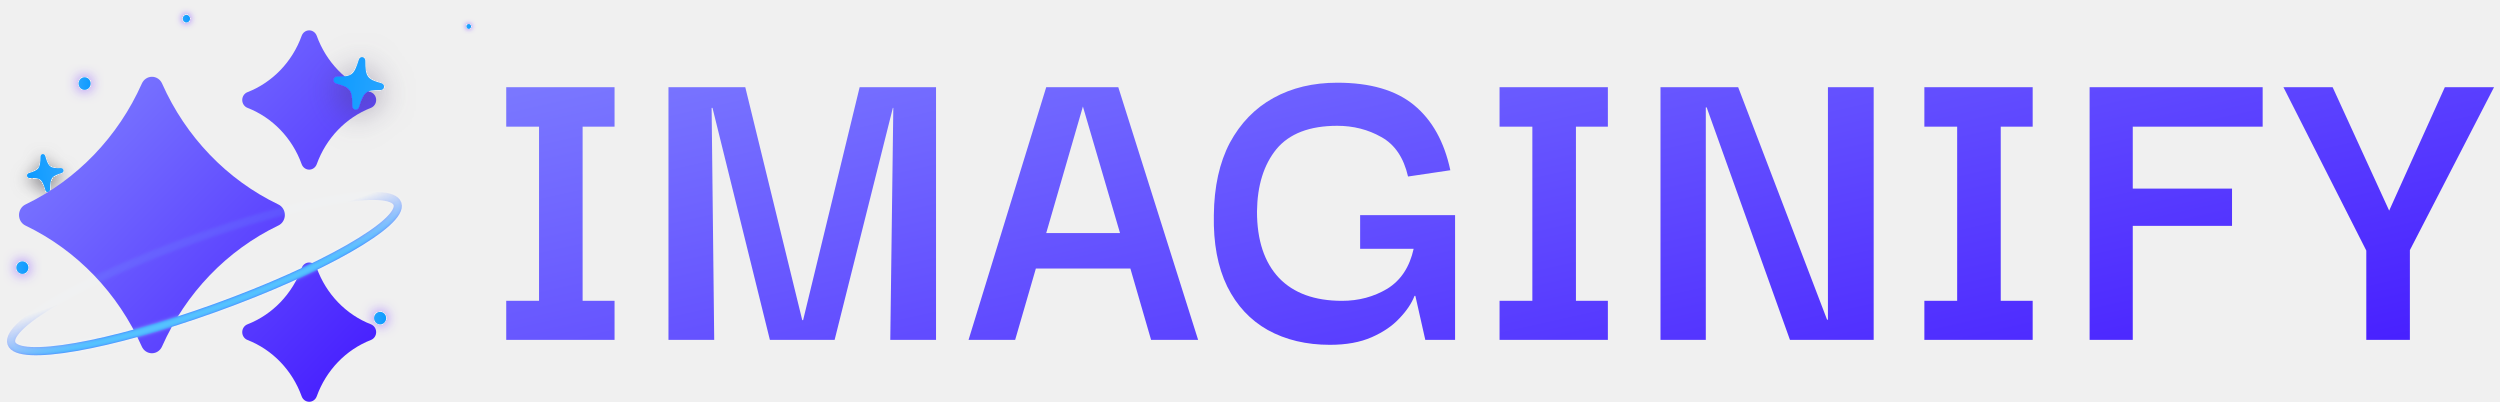
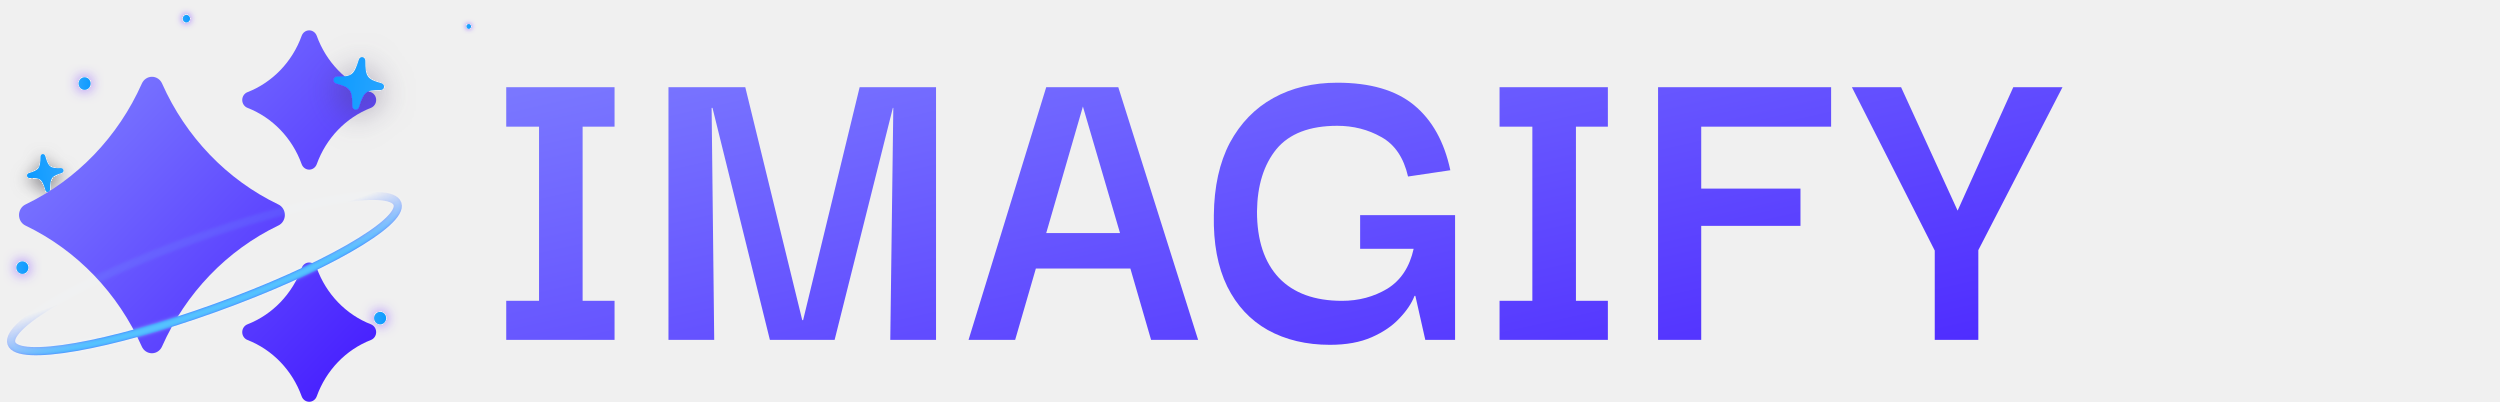
<svg xmlns="http://www.w3.org/2000/svg" width="168" height="27" viewBox="0 0 168 27" fill="none">
-   <path d="M41.298 20.216V22.84H34.019V20.216H36.223V8.514H34.019V5.86H41.298V8.514H39.152V20.216H41.298ZM44.921 22.84V5.86H50.083L53.911 21.513H53.969L57.768 5.86H62.901V22.84H59.827L60.03 7.247H60.001L56.086 22.84H51.736L47.879 7.247H47.821L47.995 22.84H44.921ZM65.086 22.84L70.306 5.86H75.149L80.514 22.84H77.353L75.961 18.045H69.61L68.218 22.84H65.086ZM72.771 7.157L70.306 15.662H75.265L72.771 7.157ZM89.371 23.172C87.786 23.172 86.394 22.84 85.195 22.177C84.016 21.513 83.107 20.538 82.469 19.251C81.831 17.944 81.532 16.346 81.57 14.456C81.59 12.545 81.947 10.927 82.643 9.6C83.359 8.273 84.335 7.267 85.572 6.584C86.81 5.9 88.24 5.558 89.864 5.558C92.088 5.558 93.808 6.061 95.026 7.066C96.244 8.072 97.056 9.529 97.462 11.44L94.62 11.862C94.33 10.595 93.731 9.71 92.822 9.208C91.933 8.705 90.947 8.454 89.864 8.454C88.008 8.454 86.645 8.976 85.775 10.022C84.925 11.068 84.49 12.465 84.47 14.214C84.47 16.145 84.963 17.632 85.949 18.678C86.935 19.703 88.347 20.216 90.183 20.216C91.305 20.216 92.32 19.945 93.228 19.402C94.137 18.839 94.727 17.944 94.997 16.718H91.401V14.456H97.781V22.84H95.78L95.113 19.884H95.055C94.862 20.387 94.523 20.89 94.04 21.392C93.576 21.895 92.958 22.317 92.184 22.659C91.411 23.001 90.473 23.172 89.371 23.172ZM108.049 20.216V22.84H100.77V20.216H102.974V8.514H100.77V5.86H108.049V8.514H105.903V20.216H108.049ZM122.837 5.86H125.911V22.84H120.285L114.688 7.217H114.63V22.84H111.585V5.86H116.805L122.779 21.483H122.837V5.86ZM136.596 20.216V22.84H129.317V20.216H131.521V8.514H129.317V5.86H136.596V8.514H134.45V20.216H136.596ZM143.322 22.84H140.422V5.86H152.051V8.514H143.322V12.676H149.992V15.179H143.322V22.84ZM159.015 22.84V16.838L153.447 5.86H156.753L160.552 14.154L164.293 5.86H167.599L161.944 16.808V22.84H159.015Z" fill="url(#paint0_linear_2164_2166)" />
-   <g filter="url(#filter0_d_2164_2166)">
-     <path d="M31.499 1.941C31.585 1.941 31.655 1.868 31.655 1.778C31.655 1.688 31.585 1.615 31.499 1.615C31.412 1.615 31.342 1.688 31.342 1.778C31.342 1.868 31.412 1.941 31.499 1.941Z" fill="url(#paint1_linear_2164_2166)" />
-   </g>
-   <g filter="url(#filter1_d_2164_2166)">
-     <path d="M5.684 6.038C5.909 6.038 6.09 5.849 6.09 5.616C6.09 5.383 5.909 5.193 5.684 5.193C5.46 5.193 5.278 5.383 5.278 5.616C5.278 5.849 5.46 6.038 5.684 6.038Z" fill="url(#paint2_linear_2164_2166)" />
-   </g>
-   <g filter="url(#filter2_d_2164_2166)">
-     <path d="M1.502 18.406C1.726 18.406 1.908 18.217 1.908 17.984C1.908 17.751 1.726 17.562 1.502 17.562C1.278 17.562 1.096 17.751 1.096 17.984C1.096 18.217 1.278 18.406 1.502 18.406Z" fill="url(#paint3_linear_2164_2166)" />
-   </g>
-   <g filter="url(#filter3_d_2164_2166)">
-     <path d="M25.543 21.802C25.767 21.802 25.949 21.613 25.949 21.379C25.949 21.146 25.767 20.957 25.543 20.957C25.319 20.957 25.137 21.146 25.137 21.379C25.137 21.613 25.319 21.802 25.543 21.802Z" fill="url(#paint4_linear_2164_2166)" />
-   </g>
-   <g filter="url(#filter4_d_2164_2166)">
-     <path d="M6.528 14.652C6.614 14.652 6.684 14.579 6.684 14.489C6.684 14.399 6.614 14.326 6.528 14.326C6.441 14.326 6.371 14.399 6.371 14.489C6.371 14.579 6.441 14.652 6.528 14.652Z" fill="url(#paint5_linear_2164_2166)" />
-   </g>
-   <g filter="url(#filter5_d_2164_2166)">
-     <path d="M12.524 1.512C12.66 1.512 12.77 1.397 12.77 1.256C12.77 1.115 12.66 1 12.524 1C12.388 1 12.278 1.115 12.278 1.256C12.278 1.397 12.388 1.512 12.524 1.512Z" fill="url(#paint6_linear_2164_2166)" />
-   </g>
-   <g filter="url(#filter6_d_2164_2166)">
-     <path d="M3.228 12.906C3.148 12.919 3.073 12.868 3.049 12.783C2.828 12.029 2.711 11.937 1.985 11.965C1.902 11.967 1.828 11.906 1.816 11.823C1.804 11.739 1.856 11.659 1.936 11.634C2.63 11.42 2.705 11.316 2.722 10.526C2.724 10.438 2.779 10.367 2.857 10.354C2.939 10.342 3.012 10.393 3.038 10.477C3.257 11.231 3.374 11.322 4.099 11.295C4.185 11.293 4.257 11.352 4.269 11.438C4.281 11.521 4.231 11.6 4.149 11.626C3.454 11.842 3.38 11.945 3.365 12.735C3.361 12.824 3.305 12.894 3.228 12.906Z" fill="url(#paint7_linear_2164_2166)" />
-   </g>
-   <path d="M16.63 6.194C16.419 6.276 16.278 6.486 16.278 6.72C16.278 6.954 16.419 7.164 16.63 7.247C18.313 7.903 19.641 9.284 20.272 11.034C20.352 11.254 20.553 11.4 20.778 11.4C21.003 11.4 21.205 11.254 21.285 11.034C21.916 9.284 23.244 7.903 24.927 7.247C25.138 7.164 25.278 6.954 25.278 6.72C25.278 6.486 25.138 6.276 24.927 6.194C23.244 5.537 21.916 4.156 21.285 2.406C21.205 2.186 21.003 2.04 20.778 2.04C20.553 2.04 20.352 2.186 20.272 2.406C19.641 4.156 18.313 5.537 16.63 6.194ZM10.892 5.613C10.771 5.336 10.503 5.16 10.213 5.16C9.922 5.16 9.655 5.336 9.533 5.613C7.936 9.2 5.164 12.082 1.714 13.74C1.447 13.867 1.278 14.145 1.278 14.452C1.278 14.759 1.447 15.032 1.714 15.159C5.163 16.815 7.937 19.698 9.528 23.285C9.65 23.563 9.917 23.739 10.208 23.739C10.499 23.739 10.766 23.563 10.888 23.285C12.482 19.695 15.254 16.812 18.706 15.154C18.974 15.027 19.142 14.749 19.142 14.447C19.142 14.145 18.974 13.867 18.706 13.74C15.257 12.085 12.485 9.2 10.892 5.613ZM20.272 18.006C19.641 19.756 18.313 21.137 16.63 21.794C16.419 21.876 16.278 22.086 16.278 22.32C16.278 22.554 16.419 22.764 16.63 22.846C18.313 23.503 19.641 24.884 20.272 26.634C20.352 26.854 20.553 27 20.778 27C21.003 27 21.205 26.854 21.285 26.634C21.916 24.884 23.244 23.503 24.927 22.846C25.138 22.764 25.278 22.554 25.278 22.32C25.278 22.086 25.138 21.876 24.927 21.794C23.244 21.137 21.916 19.756 21.285 18.006C21.205 17.786 21.003 17.64 20.778 17.64C20.553 17.64 20.352 17.786 20.272 18.006Z" fill="url(#paint8_linear_2164_2166)" />
-   <path d="M12.972 16.086C5.808 18.673 0.343 21.799 0.766 23.067C1.19 24.334 7.341 23.264 14.505 20.677C21.669 18.089 27.133 14.964 26.71 13.696C26.287 12.428 20.136 13.498 12.972 16.086Z" stroke="url(#paint9_linear_2164_2166)" stroke-width="0.549" />
-   <g style="mix-blend-mode:screen" filter="url(#filter7_f_2164_2166)">
-     <path d="M12.972 16.085C5.808 18.673 0.343 21.799 0.766 23.066C1.19 24.334 7.341 23.264 14.505 20.677C21.669 18.089 27.133 14.963 26.71 13.696C26.287 12.428 20.136 13.498 12.972 16.085Z" stroke="url(#paint10_linear_2164_2166)" stroke-width="0.549" />
-   </g>
-   <g filter="url(#filter8_d_2164_2166)">
-     <path d="M23.872 7.362C23.762 7.345 23.683 7.247 23.684 7.126C23.679 6.038 23.559 5.869 22.591 5.606C22.479 5.575 22.405 5.463 22.421 5.348C22.437 5.232 22.536 5.149 22.652 5.148C23.65 5.152 23.789 5.046 24.113 4.009C24.149 3.894 24.248 3.823 24.357 3.839C24.469 3.856 24.547 3.954 24.549 4.076C24.551 5.161 24.67 5.33 25.637 5.593C25.752 5.627 25.825 5.735 25.808 5.853C25.793 5.968 25.696 6.051 25.577 6.051C24.577 6.05 24.441 6.155 24.119 7.192C24.08 7.308 23.979 7.378 23.872 7.362Z" fill="url(#paint11_linear_2164_2166)" />
+   <g clip-path="url(#clip0_3_2)">
+     <path d="M41.298 20.216V22.84H34.019V20.216H36.223V8.514H34.019V5.86H41.298V8.514H39.152V20.216H41.298ZM44.921 22.84V5.86H50.083L53.911 21.513H53.969L57.768 5.86H62.901V22.84H59.827L60.03 7.247H60.001L56.086 22.84H51.736L47.879 7.247H47.821L47.995 22.84H44.921ZM65.086 22.84L70.306 5.86H75.149L80.514 22.84H77.353L75.961 18.045H69.61L68.218 22.84H65.086ZM72.771 7.157L70.306 15.662H75.265L72.771 7.157ZM89.371 23.172C87.786 23.172 86.394 22.84 85.195 22.177C84.016 21.513 83.107 20.538 82.469 19.251C81.831 17.944 81.532 16.346 81.57 14.456C81.59 12.545 81.947 10.927 82.643 9.6C83.359 8.273 84.335 7.267 85.572 6.584C86.81 5.9 88.24 5.558 89.864 5.558C92.088 5.558 93.808 6.061 95.026 7.066C96.244 8.072 97.056 9.529 97.462 11.44L94.62 11.862C94.33 10.595 93.731 9.71 92.822 9.208C91.933 8.705 90.947 8.454 89.864 8.454C88.008 8.454 86.645 8.976 85.775 10.022C84.925 11.068 84.49 12.465 84.47 14.214C84.47 16.145 84.963 17.632 85.949 18.678C86.935 19.703 88.347 20.216 90.183 20.216C91.305 20.216 92.32 19.945 93.228 19.402C94.137 18.839 94.727 17.944 94.997 16.718H91.401V14.456H97.781V22.84H95.78L95.113 19.884H95.055C94.862 20.387 94.523 20.89 94.04 21.392C93.576 21.895 92.958 22.317 92.184 22.659C91.411 23.001 90.473 23.172 89.371 23.172ZM108.049 20.216V22.84H100.77V20.216H102.974V8.514H100.77V5.86H108.049V8.514H105.903V20.216H108.049ZM114.322 22.84H111.422V5.86H123.051V8.514H114.322V12.676H120.992V15.179H114.322V22.84ZM130.015 22.84V16.838L124.447 5.86H127.753L131.552 14.154L135.293 5.86H138.599L132.944 16.808V22.84H130.015Z" fill="url(#paint0_linear_3_2)" />
+     <g filter="url(#filter0_d_3_2)">
+       <path d="M31.499 1.941C31.585 1.941 31.655 1.868 31.655 1.778C31.655 1.688 31.585 1.615 31.499 1.615C31.412 1.615 31.342 1.688 31.342 1.778C31.342 1.868 31.412 1.941 31.499 1.941Z" fill="url(#paint1_linear_3_2)" />
+     </g>
+     <g filter="url(#filter1_d_3_2)">
+       <path d="M5.684 6.038C5.909 6.038 6.09 5.849 6.09 5.616C6.09 5.383 5.909 5.193 5.684 5.193C5.46 5.193 5.278 5.383 5.278 5.616C5.278 5.849 5.46 6.038 5.684 6.038Z" fill="url(#paint2_linear_3_2)" />
+     </g>
+     <g filter="url(#filter2_d_3_2)">
+       <path d="M1.502 18.406C1.726 18.406 1.908 18.217 1.908 17.984C1.908 17.751 1.726 17.562 1.502 17.562C1.278 17.562 1.096 17.751 1.096 17.984C1.096 18.217 1.278 18.406 1.502 18.406Z" fill="url(#paint3_linear_3_2)" />
+     </g>
+     <g filter="url(#filter3_d_3_2)">
+       <path d="M25.543 21.802C25.767 21.802 25.949 21.613 25.949 21.379C25.949 21.146 25.767 20.957 25.543 20.957C25.319 20.957 25.137 21.146 25.137 21.379C25.137 21.613 25.319 21.802 25.543 21.802Z" fill="url(#paint4_linear_3_2)" />
+     </g>
+     <g filter="url(#filter4_d_3_2)">
+       <path d="M6.528 14.652C6.614 14.652 6.684 14.579 6.684 14.489C6.684 14.399 6.614 14.326 6.528 14.326C6.441 14.326 6.371 14.399 6.371 14.489C6.371 14.579 6.441 14.652 6.528 14.652Z" fill="url(#paint5_linear_3_2)" />
+     </g>
+     <g filter="url(#filter5_d_3_2)">
+       <path d="M12.524 1.512C12.66 1.512 12.77 1.397 12.77 1.256C12.77 1.115 12.66 1 12.524 1C12.388 1 12.278 1.115 12.278 1.256C12.278 1.397 12.388 1.512 12.524 1.512Z" fill="url(#paint6_linear_3_2)" />
+     </g>
+     <g filter="url(#filter6_d_3_2)">
+       <path d="M3.228 12.906C3.148 12.919 3.073 12.868 3.049 12.783C2.828 12.029 2.711 11.937 1.985 11.965C1.902 11.967 1.828 11.906 1.816 11.823C1.804 11.739 1.856 11.659 1.936 11.634C2.63 11.42 2.705 11.316 2.722 10.526C2.724 10.438 2.779 10.367 2.857 10.354C2.939 10.342 3.012 10.393 3.038 10.477C3.257 11.231 3.374 11.322 4.099 11.295C4.185 11.293 4.257 11.352 4.269 11.438C4.281 11.521 4.231 11.6 4.149 11.626C3.454 11.842 3.38 11.945 3.365 12.735C3.361 12.824 3.305 12.894 3.228 12.906Z" fill="url(#paint7_linear_3_2)" />
+     </g>
+     <path d="M16.63 6.194C16.419 6.276 16.278 6.486 16.278 6.72C16.278 6.954 16.419 7.164 16.63 7.247C18.313 7.903 19.641 9.284 20.272 11.034C20.352 11.254 20.553 11.4 20.778 11.4C21.003 11.4 21.205 11.254 21.285 11.034C21.916 9.284 23.244 7.903 24.927 7.247C25.138 7.164 25.278 6.954 25.278 6.72C25.278 6.486 25.138 6.276 24.927 6.194C23.244 5.537 21.916 4.156 21.285 2.406C21.205 2.186 21.003 2.04 20.778 2.04C20.553 2.04 20.352 2.186 20.272 2.406C19.641 4.156 18.313 5.537 16.63 6.194ZM10.892 5.613C10.771 5.336 10.503 5.16 10.213 5.16C9.922 5.16 9.655 5.336 9.533 5.613C7.936 9.2 5.164 12.082 1.714 13.74C1.447 13.867 1.278 14.145 1.278 14.452C1.278 14.759 1.447 15.032 1.714 15.159C5.163 16.815 7.937 19.698 9.528 23.285C9.65 23.563 9.917 23.739 10.208 23.739C10.499 23.739 10.766 23.563 10.888 23.285C12.482 19.695 15.254 16.812 18.706 15.154C18.974 15.027 19.142 14.749 19.142 14.447C19.142 14.145 18.974 13.867 18.706 13.74C15.257 12.085 12.485 9.2 10.892 5.613ZM20.272 18.006C19.641 19.756 18.313 21.137 16.63 21.794C16.419 21.876 16.278 22.086 16.278 22.32C16.278 22.554 16.419 22.764 16.63 22.846C18.313 23.503 19.641 24.884 20.272 26.634C20.352 26.854 20.553 27 20.778 27C21.003 27 21.205 26.854 21.285 26.634C21.916 24.884 23.244 23.503 24.927 22.846C25.138 22.764 25.278 22.554 25.278 22.32C25.278 22.086 25.138 21.876 24.927 21.794C23.244 21.137 21.916 19.756 21.285 18.006C21.205 17.786 21.003 17.64 20.778 17.64C20.553 17.64 20.352 17.786 20.272 18.006Z" fill="url(#paint8_linear_3_2)" />
+     <path d="M12.972 16.086C5.808 18.673 0.343 21.799 0.766 23.067C1.19 24.334 7.341 23.264 14.505 20.677C21.669 18.089 27.133 14.964 26.71 13.696C26.287 12.428 20.136 13.498 12.972 16.086Z" stroke="url(#paint9_linear_3_2)" stroke-width="0.549" />
+     <g style="mix-blend-mode:screen" filter="url(#filter7_f_3_2)">
+       <path d="M12.972 16.085C5.808 18.673 0.343 21.799 0.766 23.066C1.19 24.334 7.341 23.264 14.505 20.677C21.669 18.089 27.133 14.963 26.71 13.696C26.287 12.428 20.136 13.498 12.972 16.085Z" stroke="url(#paint10_linear_3_2)" stroke-width="0.549" />
+     </g>
+     <g filter="url(#filter8_d_3_2)">
+       <path d="M23.872 7.362C23.762 7.345 23.683 7.247 23.684 7.126C23.679 6.038 23.559 5.869 22.591 5.606C22.479 5.575 22.405 5.463 22.421 5.348C22.437 5.232 22.536 5.149 22.652 5.148C23.65 5.152 23.789 5.046 24.113 4.009C24.149 3.894 24.248 3.823 24.357 3.839C24.469 3.856 24.547 3.954 24.549 4.076C24.551 5.161 24.67 5.33 25.637 5.593C25.752 5.627 25.825 5.735 25.808 5.853C25.793 5.968 25.696 6.051 25.577 6.051C24.577 6.05 24.441 6.155 24.119 7.192C24.08 7.308 23.979 7.378 23.872 7.362Z" fill="url(#paint11_linear_3_2)" />
+     </g>
  </g>
  <defs>
-     <filter id="filter0_d_2164_2166" x="31.001" y="1.274" width="0.996" height="1.009" filterUnits="userSpaceOnUse" color-interpolation-filters="sRGB">
+     <filter id="filter0_d_3_2" x="31.001" y="1.274" width="0.996" height="1.009" filterUnits="userSpaceOnUse" color-interpolation-filters="sRGB">
      <feFlood flood-opacity="0" result="BackgroundImageFix" />
      <feColorMatrix in="SourceAlpha" type="matrix" values="0 0 0 0 0 0 0 0 0 0 0 0 0 0 0 0 0 0 127 0" result="hardAlpha" />
      <feOffset />
      <feGaussianBlur stdDeviation="0.171" />
      <feComposite in2="hardAlpha" operator="out" />
      <feColorMatrix type="matrix" values="0 0 0 0 0.592 0 0 0 0 0.392 0 0 0 0 1 0 0 0 1 0" />
-       <feBlend mode="normal" in2="BackgroundImageFix" result="effect1_dropShadow_2164_2166" />
-       <feBlend mode="normal" in="SourceGraphic" in2="effect1_dropShadow_2164_2166" result="shape" />
+       <feBlend mode="normal" in2="BackgroundImageFix" result="effect1_dropShadow_3_2" />
+       <feBlend mode="normal" in="SourceGraphic" in2="effect1_dropShadow_3_2" result="shape" />
    </filter>
-     <filter id="filter1_d_2164_2166" x="4.392" y="4.308" width="2.584" height="2.616" filterUnits="userSpaceOnUse" color-interpolation-filters="sRGB">
+     <filter id="filter1_d_3_2" x="4.392" y="4.308" width="2.584" height="2.616" filterUnits="userSpaceOnUse" color-interpolation-filters="sRGB">
      <feFlood flood-opacity="0" result="BackgroundImageFix" />
      <feColorMatrix in="SourceAlpha" type="matrix" values="0 0 0 0 0 0 0 0 0 0 0 0 0 0 0 0 0 0 127 0" result="hardAlpha" />
      <feOffset />
      <feGaussianBlur stdDeviation="0.443" />
      <feComposite in2="hardAlpha" operator="out" />
      <feColorMatrix type="matrix" values="0 0 0 0 0.592 0 0 0 0 0.392 0 0 0 0 1 0 0 0 1 0" />
-       <feBlend mode="normal" in2="BackgroundImageFix" result="effect1_dropShadow_2164_2166" />
-       <feBlend mode="normal" in="SourceGraphic" in2="effect1_dropShadow_2164_2166" result="shape" />
+       <feBlend mode="normal" in2="BackgroundImageFix" result="effect1_dropShadow_3_2" />
+       <feBlend mode="normal" in="SourceGraphic" in2="effect1_dropShadow_3_2" result="shape" />
    </filter>
-     <filter id="filter2_d_2164_2166" x="0.21" y="16.676" width="2.584" height="2.616" filterUnits="userSpaceOnUse" color-interpolation-filters="sRGB">
+     <filter id="filter2_d_3_2" x="0.21" y="16.676" width="2.584" height="2.616" filterUnits="userSpaceOnUse" color-interpolation-filters="sRGB">
      <feFlood flood-opacity="0" result="BackgroundImageFix" />
      <feColorMatrix in="SourceAlpha" type="matrix" values="0 0 0 0 0 0 0 0 0 0 0 0 0 0 0 0 0 0 127 0" result="hardAlpha" />
      <feOffset />
      <feGaussianBlur stdDeviation="0.443" />
      <feComposite in2="hardAlpha" operator="out" />
      <feColorMatrix type="matrix" values="0 0 0 0 0.592 0 0 0 0 0.392 0 0 0 0 1 0 0 0 1 0" />
-       <feBlend mode="normal" in2="BackgroundImageFix" result="effect1_dropShadow_2164_2166" />
-       <feBlend mode="normal" in="SourceGraphic" in2="effect1_dropShadow_2164_2166" result="shape" />
+       <feBlend mode="normal" in2="BackgroundImageFix" result="effect1_dropShadow_3_2" />
+       <feBlend mode="normal" in="SourceGraphic" in2="effect1_dropShadow_3_2" result="shape" />
    </filter>
-     <filter id="filter3_d_2164_2166" x="24.251" y="20.071" width="2.584" height="2.616" filterUnits="userSpaceOnUse" color-interpolation-filters="sRGB">
+     <filter id="filter3_d_3_2" x="24.251" y="20.071" width="2.584" height="2.616" filterUnits="userSpaceOnUse" color-interpolation-filters="sRGB">
      <feFlood flood-opacity="0" result="BackgroundImageFix" />
      <feColorMatrix in="SourceAlpha" type="matrix" values="0 0 0 0 0 0 0 0 0 0 0 0 0 0 0 0 0 0 127 0" result="hardAlpha" />
      <feOffset />
      <feGaussianBlur stdDeviation="0.443" />
      <feComposite in2="hardAlpha" operator="out" />
      <feColorMatrix type="matrix" values="0 0 0 0 0.592 0 0 0 0 0.392 0 0 0 0 1 0 0 0 1 0" />
-       <feBlend mode="normal" in2="BackgroundImageFix" result="effect1_dropShadow_2164_2166" />
-       <feBlend mode="normal" in="SourceGraphic" in2="effect1_dropShadow_2164_2166" result="shape" />
+       <feBlend mode="normal" in2="BackgroundImageFix" result="effect1_dropShadow_3_2" />
+       <feBlend mode="normal" in="SourceGraphic" in2="effect1_dropShadow_3_2" result="shape" />
    </filter>
-     <filter id="filter4_d_2164_2166" x="6.03" y="13.984" width="0.996" height="1.009" filterUnits="userSpaceOnUse" color-interpolation-filters="sRGB">
+     <filter id="filter4_d_3_2" x="6.03" y="13.984" width="0.996" height="1.009" filterUnits="userSpaceOnUse" color-interpolation-filters="sRGB">
      <feFlood flood-opacity="0" result="BackgroundImageFix" />
      <feColorMatrix in="SourceAlpha" type="matrix" values="0 0 0 0 0 0 0 0 0 0 0 0 0 0 0 0 0 0 127 0" result="hardAlpha" />
      <feOffset />
      <feGaussianBlur stdDeviation="0.171" />
      <feComposite in2="hardAlpha" operator="out" />
      <feColorMatrix type="matrix" values="0 0 0 0 0.592 0 0 0 0 0.392 0 0 0 0 1 0 0 0 1 0" />
-       <feBlend mode="normal" in2="BackgroundImageFix" result="effect1_dropShadow_2164_2166" />
-       <feBlend mode="normal" in="SourceGraphic" in2="effect1_dropShadow_2164_2166" result="shape" />
+       <feBlend mode="normal" in2="BackgroundImageFix" result="effect1_dropShadow_3_2" />
+       <feBlend mode="normal" in="SourceGraphic" in2="effect1_dropShadow_3_2" result="shape" />
    </filter>
-     <filter id="filter5_d_2164_2166" x="11.742" y="0.463" width="1.565" height="1.585" filterUnits="userSpaceOnUse" color-interpolation-filters="sRGB">
+     <filter id="filter5_d_3_2" x="11.742" y="0.463" width="1.565" height="1.585" filterUnits="userSpaceOnUse" color-interpolation-filters="sRGB">
      <feFlood flood-opacity="0" result="BackgroundImageFix" />
      <feColorMatrix in="SourceAlpha" type="matrix" values="0 0 0 0 0 0 0 0 0 0 0 0 0 0 0 0 0 0 127 0" result="hardAlpha" />
      <feOffset />
      <feGaussianBlur stdDeviation="0.268" />
      <feComposite in2="hardAlpha" operator="out" />
      <feColorMatrix type="matrix" values="0 0 0 0 0.592 0 0 0 0 0.392 0 0 0 0 1 0 0 0 1 0" />
-       <feBlend mode="normal" in2="BackgroundImageFix" result="effect1_dropShadow_2164_2166" />
-       <feBlend mode="normal" in="SourceGraphic" in2="effect1_dropShadow_2164_2166" result="shape" />
+       <feBlend mode="normal" in2="BackgroundImageFix" result="effect1_dropShadow_3_2" />
+       <feBlend mode="normal" in="SourceGraphic" in2="effect1_dropShadow_3_2" result="shape" />
    </filter>
-     <filter id="filter6_d_2164_2166" x="0.732" y="9.553" width="4.62" height="4.719" filterUnits="userSpaceOnUse" color-interpolation-filters="sRGB">
+     <filter id="filter6_d_3_2" x="0.732" y="9.553" width="4.62" height="4.719" filterUnits="userSpaceOnUse" color-interpolation-filters="sRGB">
      <feFlood flood-opacity="0" result="BackgroundImageFix" />
      <feColorMatrix in="SourceAlpha" type="matrix" values="0 0 0 0 0 0 0 0 0 0 0 0 0 0 0 0 0 0 127 0" result="hardAlpha" />
      <feOffset dy="0.282" />
      <feGaussianBlur stdDeviation="0.541" />
      <feComposite in2="hardAlpha" operator="out" />
      <feColorMatrix type="matrix" values="0 0 0 0 0.221 0 0 0 0 0.21 0 0 0 0 0.242 0 0 0 0.6 0" />
-       <feBlend mode="normal" in2="BackgroundImageFix" result="effect1_dropShadow_2164_2166" />
-       <feBlend mode="normal" in="SourceGraphic" in2="effect1_dropShadow_2164_2166" result="shape" />
+       <feBlend mode="normal" in2="BackgroundImageFix" result="effect1_dropShadow_3_2" />
+       <feBlend mode="normal" in="SourceGraphic" in2="effect1_dropShadow_3_2" result="shape" />
    </filter>
-     <filter id="filter7_f_2164_2166" x="0.216" y="12.631" width="27.044" height="11.499" filterUnits="userSpaceOnUse" color-interpolation-filters="sRGB">
+     <filter id="filter7_f_3_2" x="0.214" y="12.633" width="27.048" height="11.495" filterUnits="userSpaceOnUse" color-interpolation-filters="sRGB">
      <feFlood flood-opacity="0" result="BackgroundImageFix" />
      <feBlend mode="normal" in="SourceGraphic" in2="BackgroundImageFix" result="shape" />
-       <feGaussianBlur stdDeviation="0.127" result="effect1_foregroundBlur_2164_2166" />
+       <feGaussianBlur stdDeviation="0.127" result="effect1_foregroundBlur_3_2" />
    </filter>
-     <filter id="filter8_d_2164_2166" x="20.288" y="2.261" width="7.653" height="7.788" filterUnits="userSpaceOnUse" color-interpolation-filters="sRGB">
+     <filter id="filter8_d_3_2" x="20.288" y="2.261" width="7.653" height="7.788" filterUnits="userSpaceOnUse" color-interpolation-filters="sRGB">
      <feFlood flood-opacity="0" result="BackgroundImageFix" />
      <feColorMatrix in="SourceAlpha" type="matrix" values="0 0 0 0 0 0 0 0 0 0 0 0 0 0 0 0 0 0 127 0" result="hardAlpha" />
      <feOffset dy="0.555" />
      <feGaussianBlur stdDeviation="1.065" />
      <feComposite in2="hardAlpha" operator="out" />
      <feColorMatrix type="matrix" values="0 0 0 0 0.297 0 0 0 0 0.244 0 0 0 0 0.404 0 0 0 0.6 0" />
-       <feBlend mode="normal" in2="BackgroundImageFix" result="effect1_dropShadow_2164_2166" />
-       <feBlend mode="normal" in="SourceGraphic" in2="effect1_dropShadow_2164_2166" result="shape" />
+       <feBlend mode="normal" in2="BackgroundImageFix" result="effect1_dropShadow_3_2" />
+       <feBlend mode="normal" in="SourceGraphic" in2="effect1_dropShadow_3_2" result="shape" />
    </filter>
-     <linearGradient id="paint0_linear_2164_2166" x1="32.279" y1="-4.2" x2="45.114" y2="53.252" gradientUnits="userSpaceOnUse">
+     <linearGradient id="paint0_linear_3_2" x1="32.279" y1="-4.2" x2="45.114" y2="53.252" gradientUnits="userSpaceOnUse">
      <stop stop-color="#868CFF" />
      <stop offset="1" stop-color="#4318FF" />
    </linearGradient>
-     <linearGradient id="paint1_linear_2164_2166" x1="31.352" y1="1.761" x2="31.663" y2="1.768" gradientUnits="userSpaceOnUse">
+     <linearGradient id="paint1_linear_3_2" x1="31.352" y1="1.761" x2="31.663" y2="1.768" gradientUnits="userSpaceOnUse">
      <stop stop-color="#26A4FF" />
      <stop offset="1" stop-color="#0D9AFF" />
    </linearGradient>
-     <linearGradient id="paint2_linear_2164_2166" x1="5.302" y1="5.572" x2="6.11" y2="5.588" gradientUnits="userSpaceOnUse">
+     <linearGradient id="paint2_linear_3_2" x1="5.302" y1="5.572" x2="6.11" y2="5.588" gradientUnits="userSpaceOnUse">
      <stop stop-color="#26A4FF" />
      <stop offset="1" stop-color="#0D9AFF" />
    </linearGradient>
-     <linearGradient id="paint3_linear_2164_2166" x1="1.12" y1="17.94" x2="1.928" y2="17.957" gradientUnits="userSpaceOnUse">
+     <linearGradient id="paint3_linear_3_2" x1="1.12" y1="17.94" x2="1.928" y2="17.957" gradientUnits="userSpaceOnUse">
      <stop stop-color="#26A4FF" />
      <stop offset="1" stop-color="#0D9AFF" />
    </linearGradient>
-     <linearGradient id="paint4_linear_2164_2166" x1="25.161" y1="21.336" x2="25.968" y2="21.352" gradientUnits="userSpaceOnUse">
+     <linearGradient id="paint4_linear_3_2" x1="25.161" y1="21.336" x2="25.968" y2="21.352" gradientUnits="userSpaceOnUse">
      <stop stop-color="#26A4FF" />
      <stop offset="1" stop-color="#0D9AFF" />
    </linearGradient>
-     <linearGradient id="paint5_linear_2164_2166" x1="6.38" y1="14.472" x2="6.692" y2="14.478" gradientUnits="userSpaceOnUse">
+     <linearGradient id="paint5_linear_3_2" x1="6.38" y1="14.472" x2="6.692" y2="14.478" gradientUnits="userSpaceOnUse">
      <stop stop-color="#26A4FF" />
      <stop offset="1" stop-color="#0D9AFF" />
    </linearGradient>
-     <linearGradient id="paint6_linear_2164_2166" x1="12.293" y1="1.229" x2="12.782" y2="1.239" gradientUnits="userSpaceOnUse">
+     <linearGradient id="paint6_linear_3_2" x1="12.293" y1="1.229" x2="12.782" y2="1.239" gradientUnits="userSpaceOnUse">
      <stop stop-color="#26A4FF" />
      <stop offset="1" stop-color="#0D9AFF" />
    </linearGradient>
-     <linearGradient id="paint7_linear_2164_2166" x1="4.177" y1="11.317" x2="1.741" y2="11.721" gradientUnits="userSpaceOnUse">
+     <linearGradient id="paint7_linear_3_2" x1="4.177" y1="11.317" x2="1.741" y2="11.721" gradientUnits="userSpaceOnUse">
      <stop stop-color="#26A4FF" />
      <stop offset="1" stop-color="#0D9AFF" />
    </linearGradient>
-     <linearGradient id="paint8_linear_2164_2166" x1="1.278" y1="2.04" x2="26.219" y2="26.022" gradientUnits="userSpaceOnUse">
+     <linearGradient id="paint8_linear_3_2" x1="1.278" y1="2.04" x2="26.219" y2="26.022" gradientUnits="userSpaceOnUse">
      <stop stop-color="#868CFF" />
      <stop offset="1" stop-color="#4318FF" />
    </linearGradient>
-     <linearGradient id="paint9_linear_2164_2166" x1="1.183" y1="24.803" x2="0.114" y2="21.789" gradientUnits="userSpaceOnUse">
+     <linearGradient id="paint9_linear_3_2" x1="1.183" y1="24.803" x2="0.114" y2="21.789" gradientUnits="userSpaceOnUse">
      <stop stop-color="#3F5FFF" />
      <stop offset="1" stop-color="#3F5FFF" stop-opacity="0" />
    </linearGradient>
-     <linearGradient id="paint10_linear_2164_2166" x1="1.183" y1="24.802" x2="0.114" y2="21.789" gradientUnits="userSpaceOnUse">
+     <linearGradient id="paint10_linear_3_2" x1="1.183" y1="24.802" x2="0.114" y2="21.789" gradientUnits="userSpaceOnUse">
      <stop stop-color="#1DA0FF" />
      <stop offset="1" stop-color="#199FFF" stop-opacity="0.13" />
    </linearGradient>
-     <linearGradient id="paint11_linear_2164_2166" x1="25.733" y1="5.656" x2="22.352" y2="5.259" gradientUnits="userSpaceOnUse">
+     <linearGradient id="paint11_linear_3_2" x1="25.733" y1="5.656" x2="22.352" y2="5.259" gradientUnits="userSpaceOnUse">
      <stop stop-color="#26A4FF" />
      <stop offset="1" stop-color="#0D9AFF" />
    </linearGradient>
+     <clipPath id="clip0_3_2">
+       <rect width="168" height="27" fill="white" />
+     </clipPath>
  </defs>
</svg>
